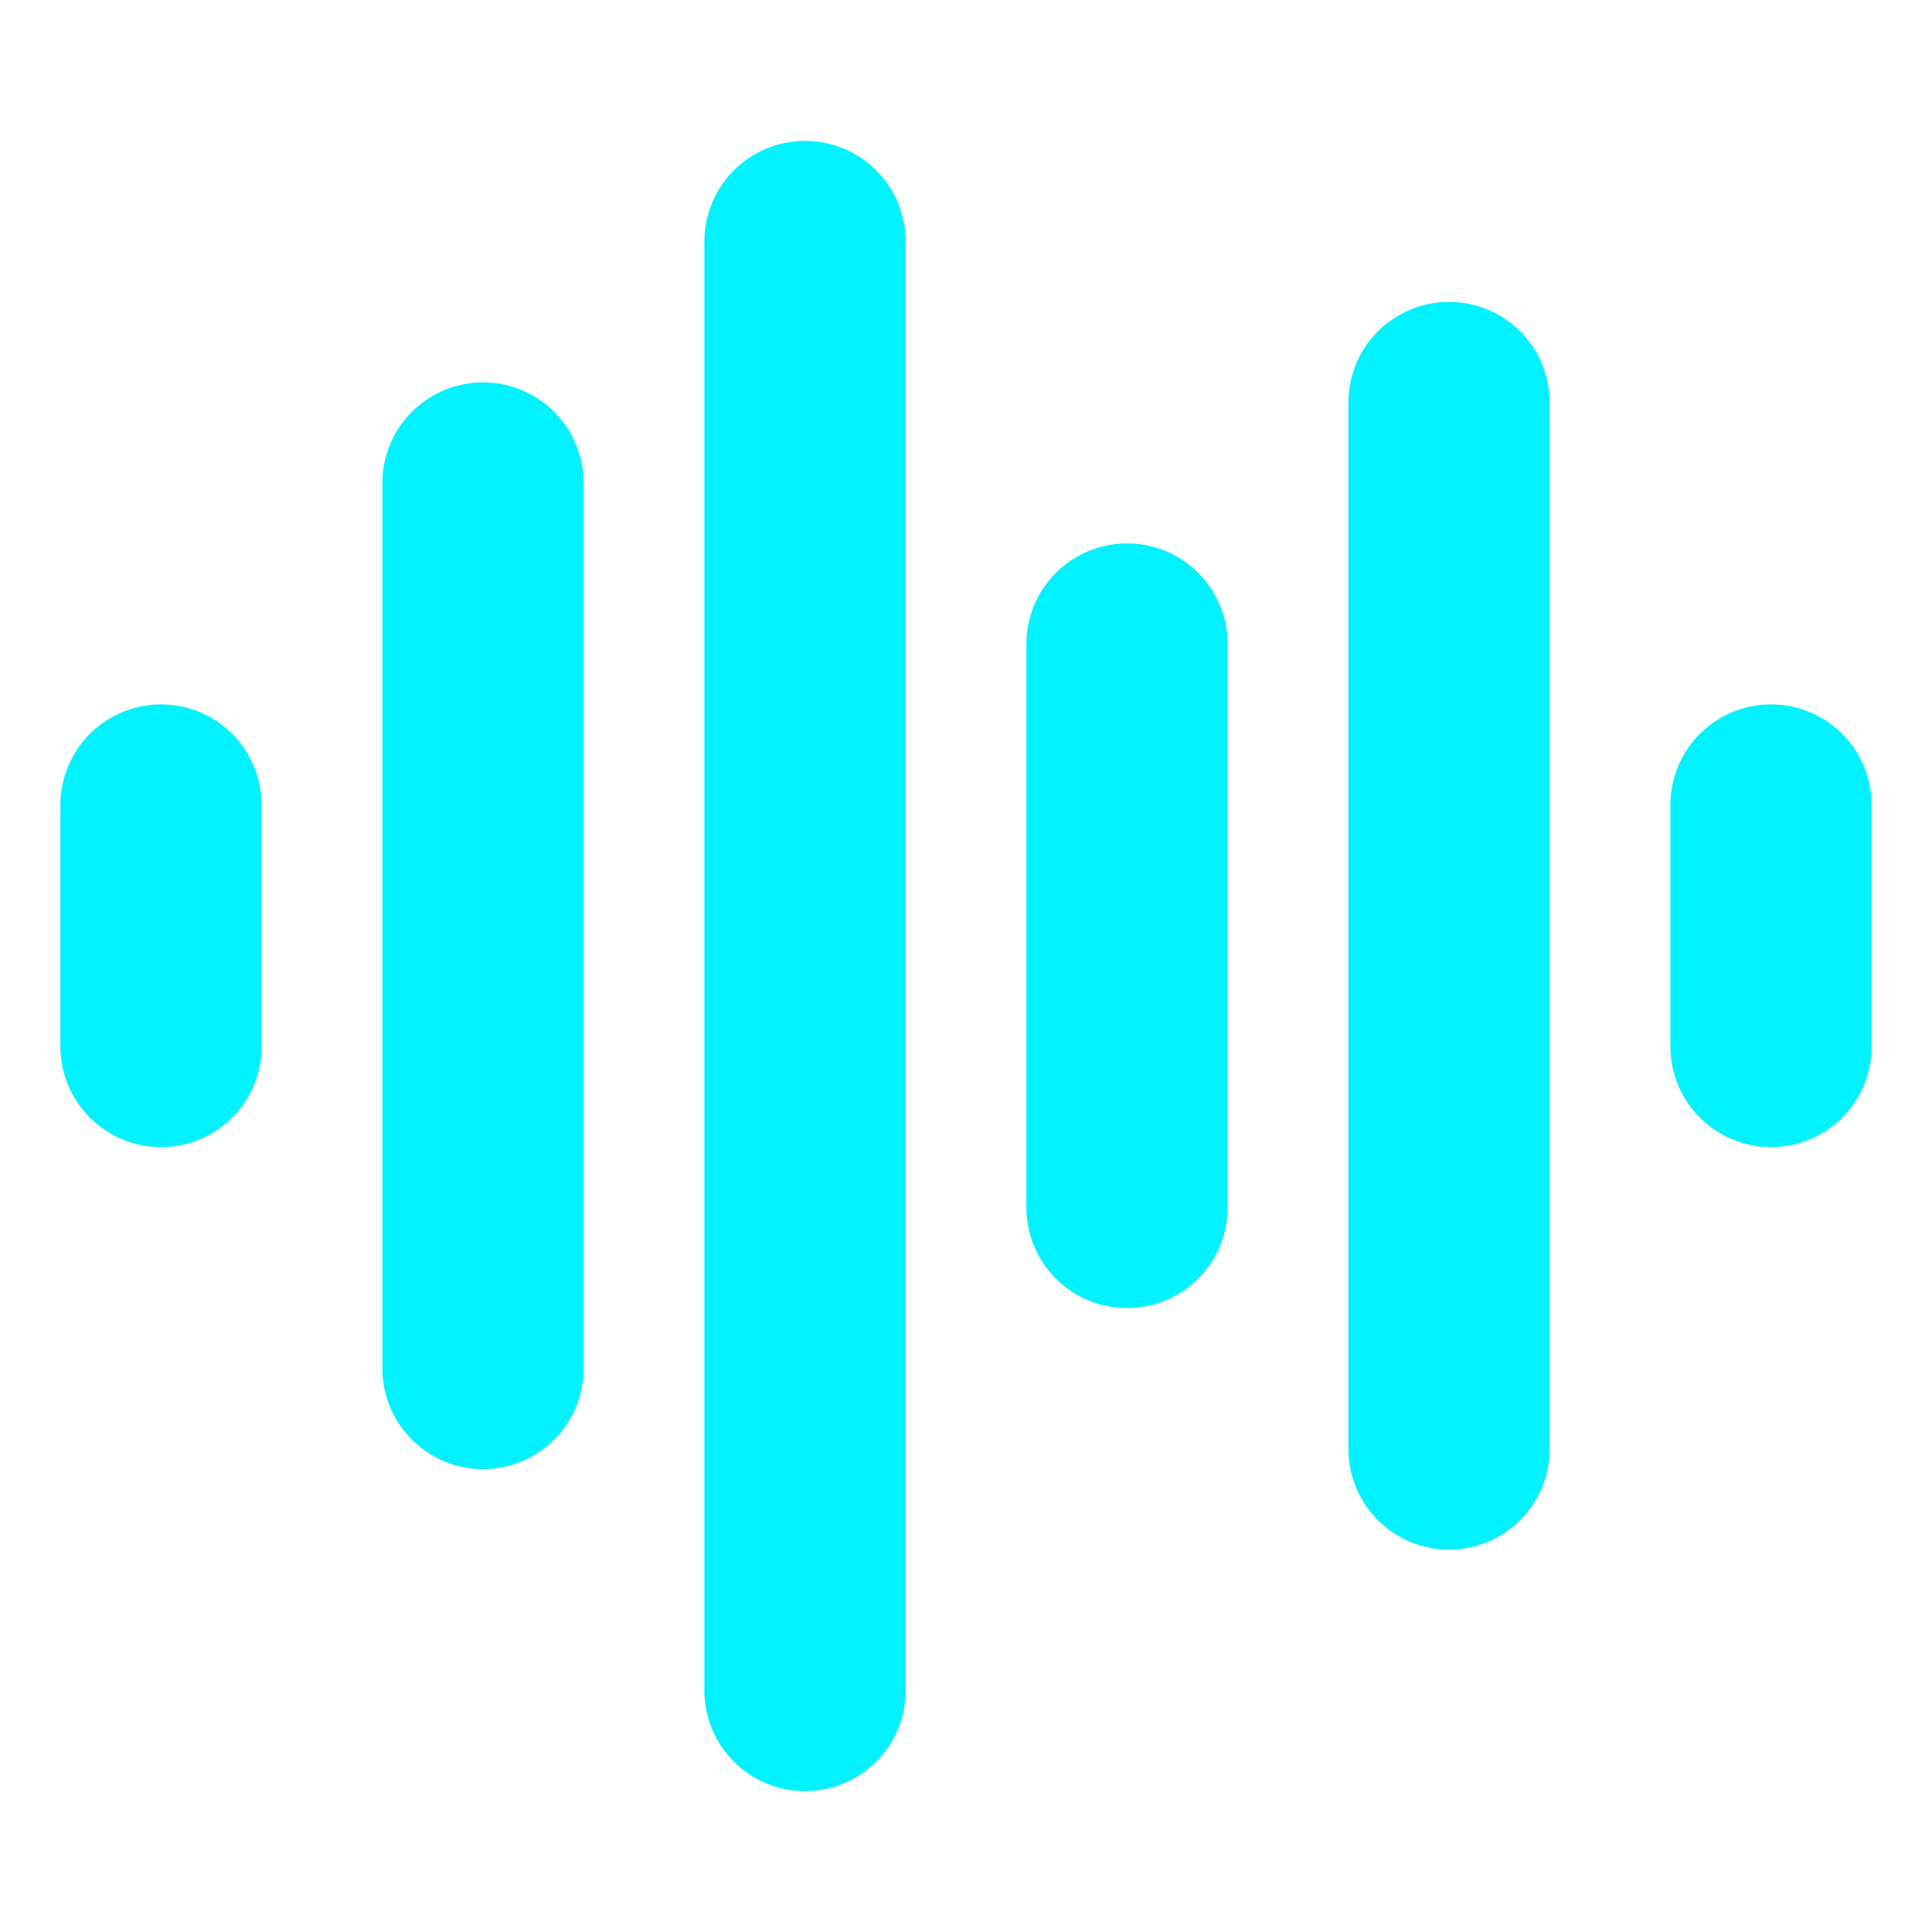
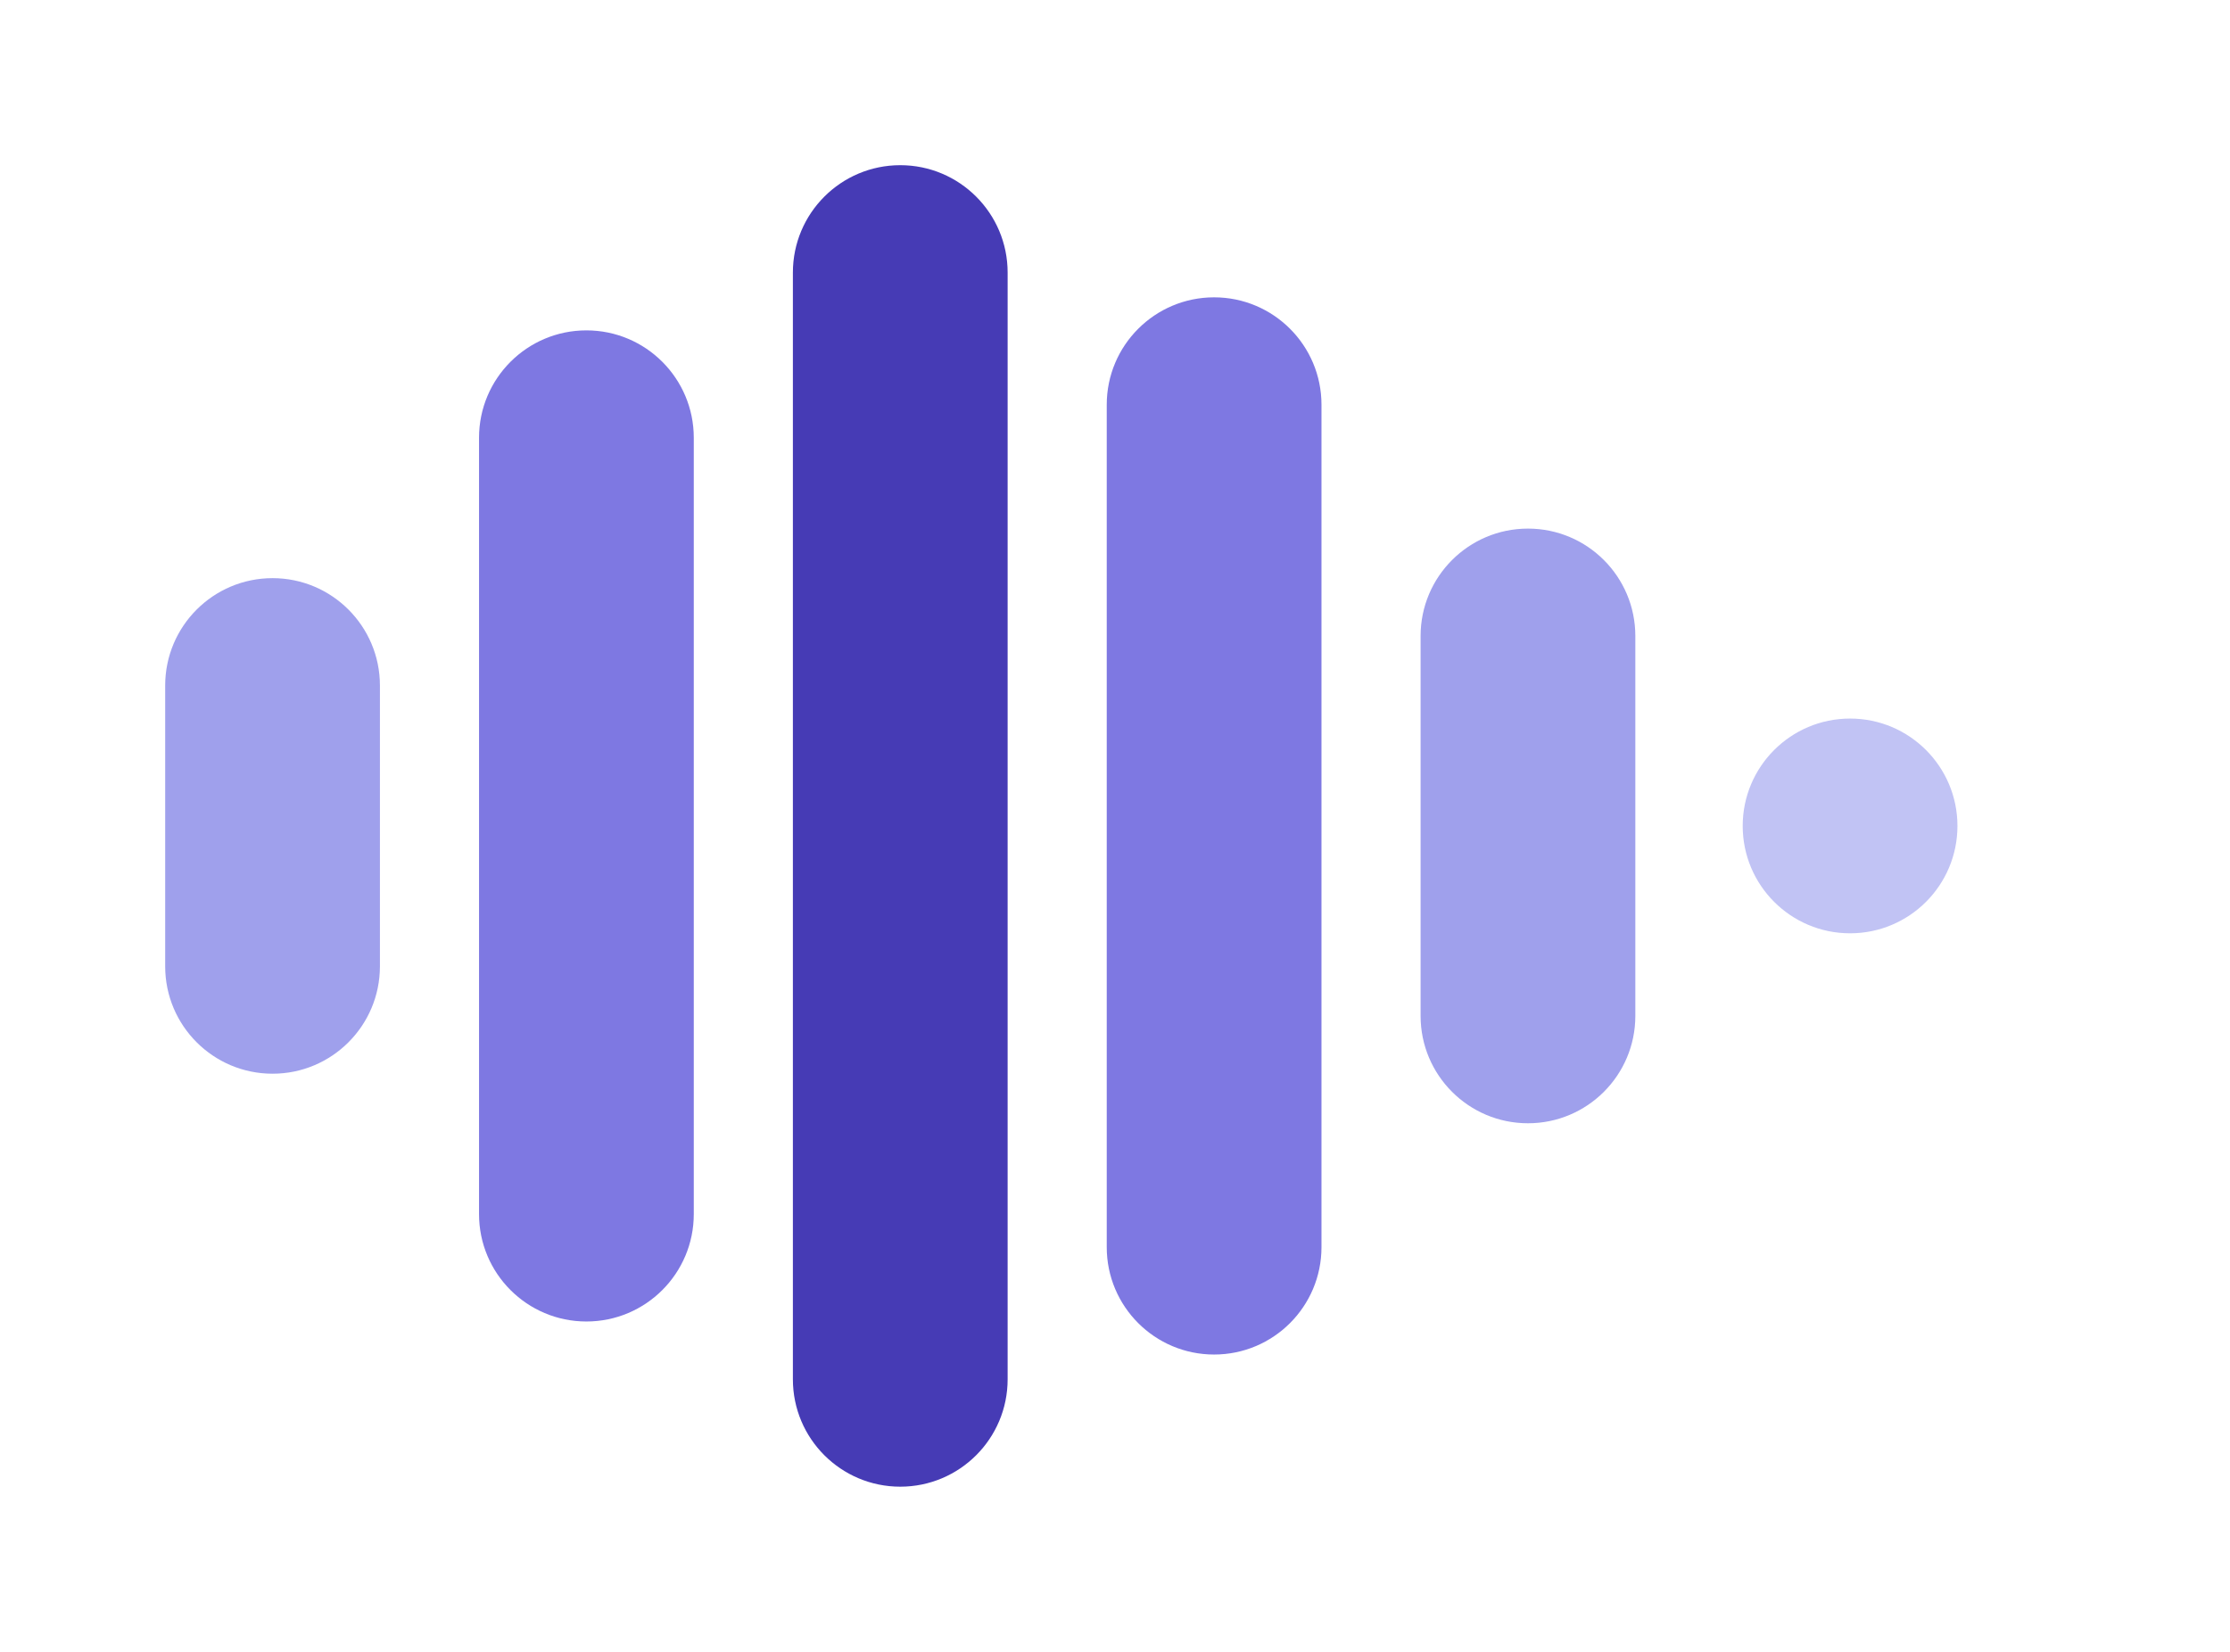
- <svg xmlns="http://www.w3.org/2000/svg" viewBox="0 0 24 24" fill="none" stroke="#00f2ff" stroke-width="2.5" stroke-linecap="round" stroke-linejoin="round">
-   <path d="M2 10v3" />
-   <path d="M6 6v11" />
-   <path d="M10 3v18" />
-   <path d="M14 8v7" />
-   <path d="M18 5v13" />
-   <path d="M22 10v3" />
+ <svg xmlns="http://www.w3.org/2000/svg" viewBox="0 0 135 100" fill="none">
+   <rect x="10" y="35" width="13" height="30" rx="6.5" fill="#9fa0ec">
+     <animate attributeName="height" values="15;45;15" dur="1s" repeatCount="indefinite" begin="0s" />
+     <animate attributeName="y" values="42.5;27.5;42.5" dur="1s" repeatCount="indefinite" begin="0s" />
+   </rect>
+   <rect x="29" y="20" width="13" height="60" rx="6.5" fill="#7e78e2">
+     <animate attributeName="height" values="30;80;30" dur="1.2s" repeatCount="indefinite" begin="0.15s" />
+     <animate attributeName="y" values="35;10;35" dur="1.2s" repeatCount="indefinite" begin="0.15s" />
+   </rect>
+   <rect x="48" y="10" width="13" height="80" rx="6.5" fill="#463bb5">
+     <animate attributeName="height" values="40;90;40" dur="0.9s" repeatCount="indefinite" begin="0.3s" />
+     <animate attributeName="y" values="30;5;30" dur="0.9s" repeatCount="indefinite" begin="0.3s" />
+   </rect>
+   <rect x="67" y="18" width="13" height="64" rx="6.5" fill="#7e78e2">
+     <animate attributeName="height" values="32;84;32" dur="1.1s" repeatCount="indefinite" begin="0.45s" />
+     <animate attributeName="y" values="34;8;34" dur="1.1s" repeatCount="indefinite" begin="0.45s" />
+   </rect>
+   <rect x="86" y="32" width="13" height="36" rx="6.5" fill="#9fa0ec">
+     <animate attributeName="height" values="18;54;18" dur="0.8s" repeatCount="indefinite" begin="0.6s" />
+     <animate attributeName="y" values="41;23;41" dur="0.8s" repeatCount="indefinite" begin="0.6s" />
+   </rect>
+   <circle cx="112" cy="50" r="6.5" fill="#c1c3f4">
+     <animate attributeName="r" values="4.5;8.5;4.5" dur="1.4s" repeatCount="indefinite" begin="0.75s" />
+     <animate attributeName="opacity" values="0.4;1;0.4" dur="1.4s" repeatCount="indefinite" begin="0.75s" />
+   </circle>
</svg>
